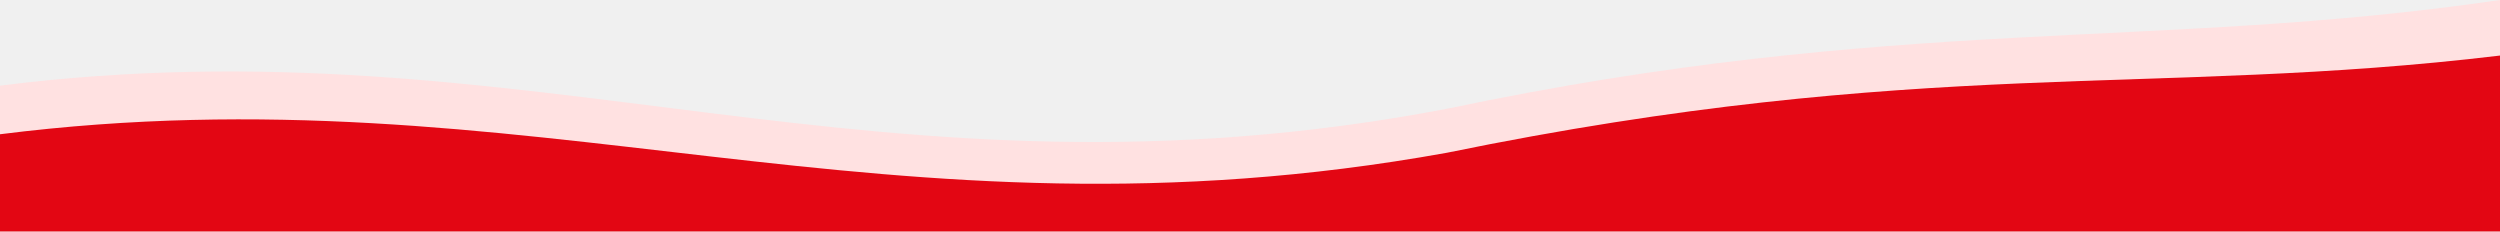
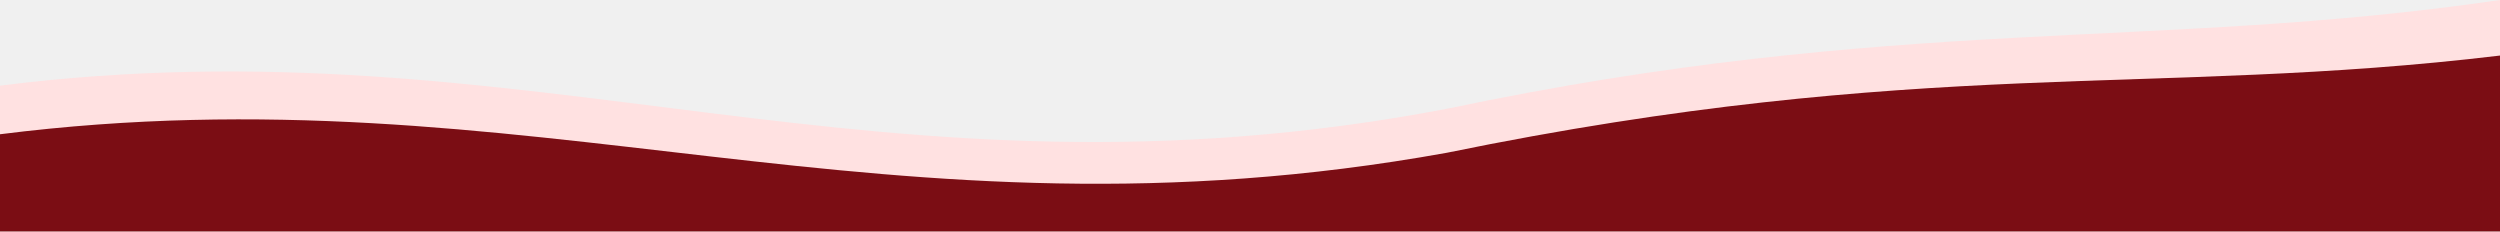
<svg xmlns="http://www.w3.org/2000/svg" preserveAspectRatio="none" overflow="visible" style="display: block;" width="1080" height="100" viewBox="0 0 1080 100" fill="none">
  <g id="KPU Organic / Footer curve" clip-path="url(#clip0_0_87)">
    <path id="Pink footer crest" d="M0 37C230 8 378 94 625 47C820 6 930 22 1080 0V100H0V37Z" fill="#FFE1E1" />
-     <path id="Red footer curve" d="M0 58C230 29 381 110 625 66C830 24 930 42 1080 24V100H0V58Z" fill="#E30613" />
+     <path id="Red footer curve" d="M0 58C230 29 381 110 625 66C830 24 930 42 1080 24V100H0V58Z" fill="#7B0D14" />
  </g>
  <defs>
    <clipPath id="clip0_0_87">
      <rect width="1080" height="100" fill="white" />
    </clipPath>
  </defs>
</svg>
